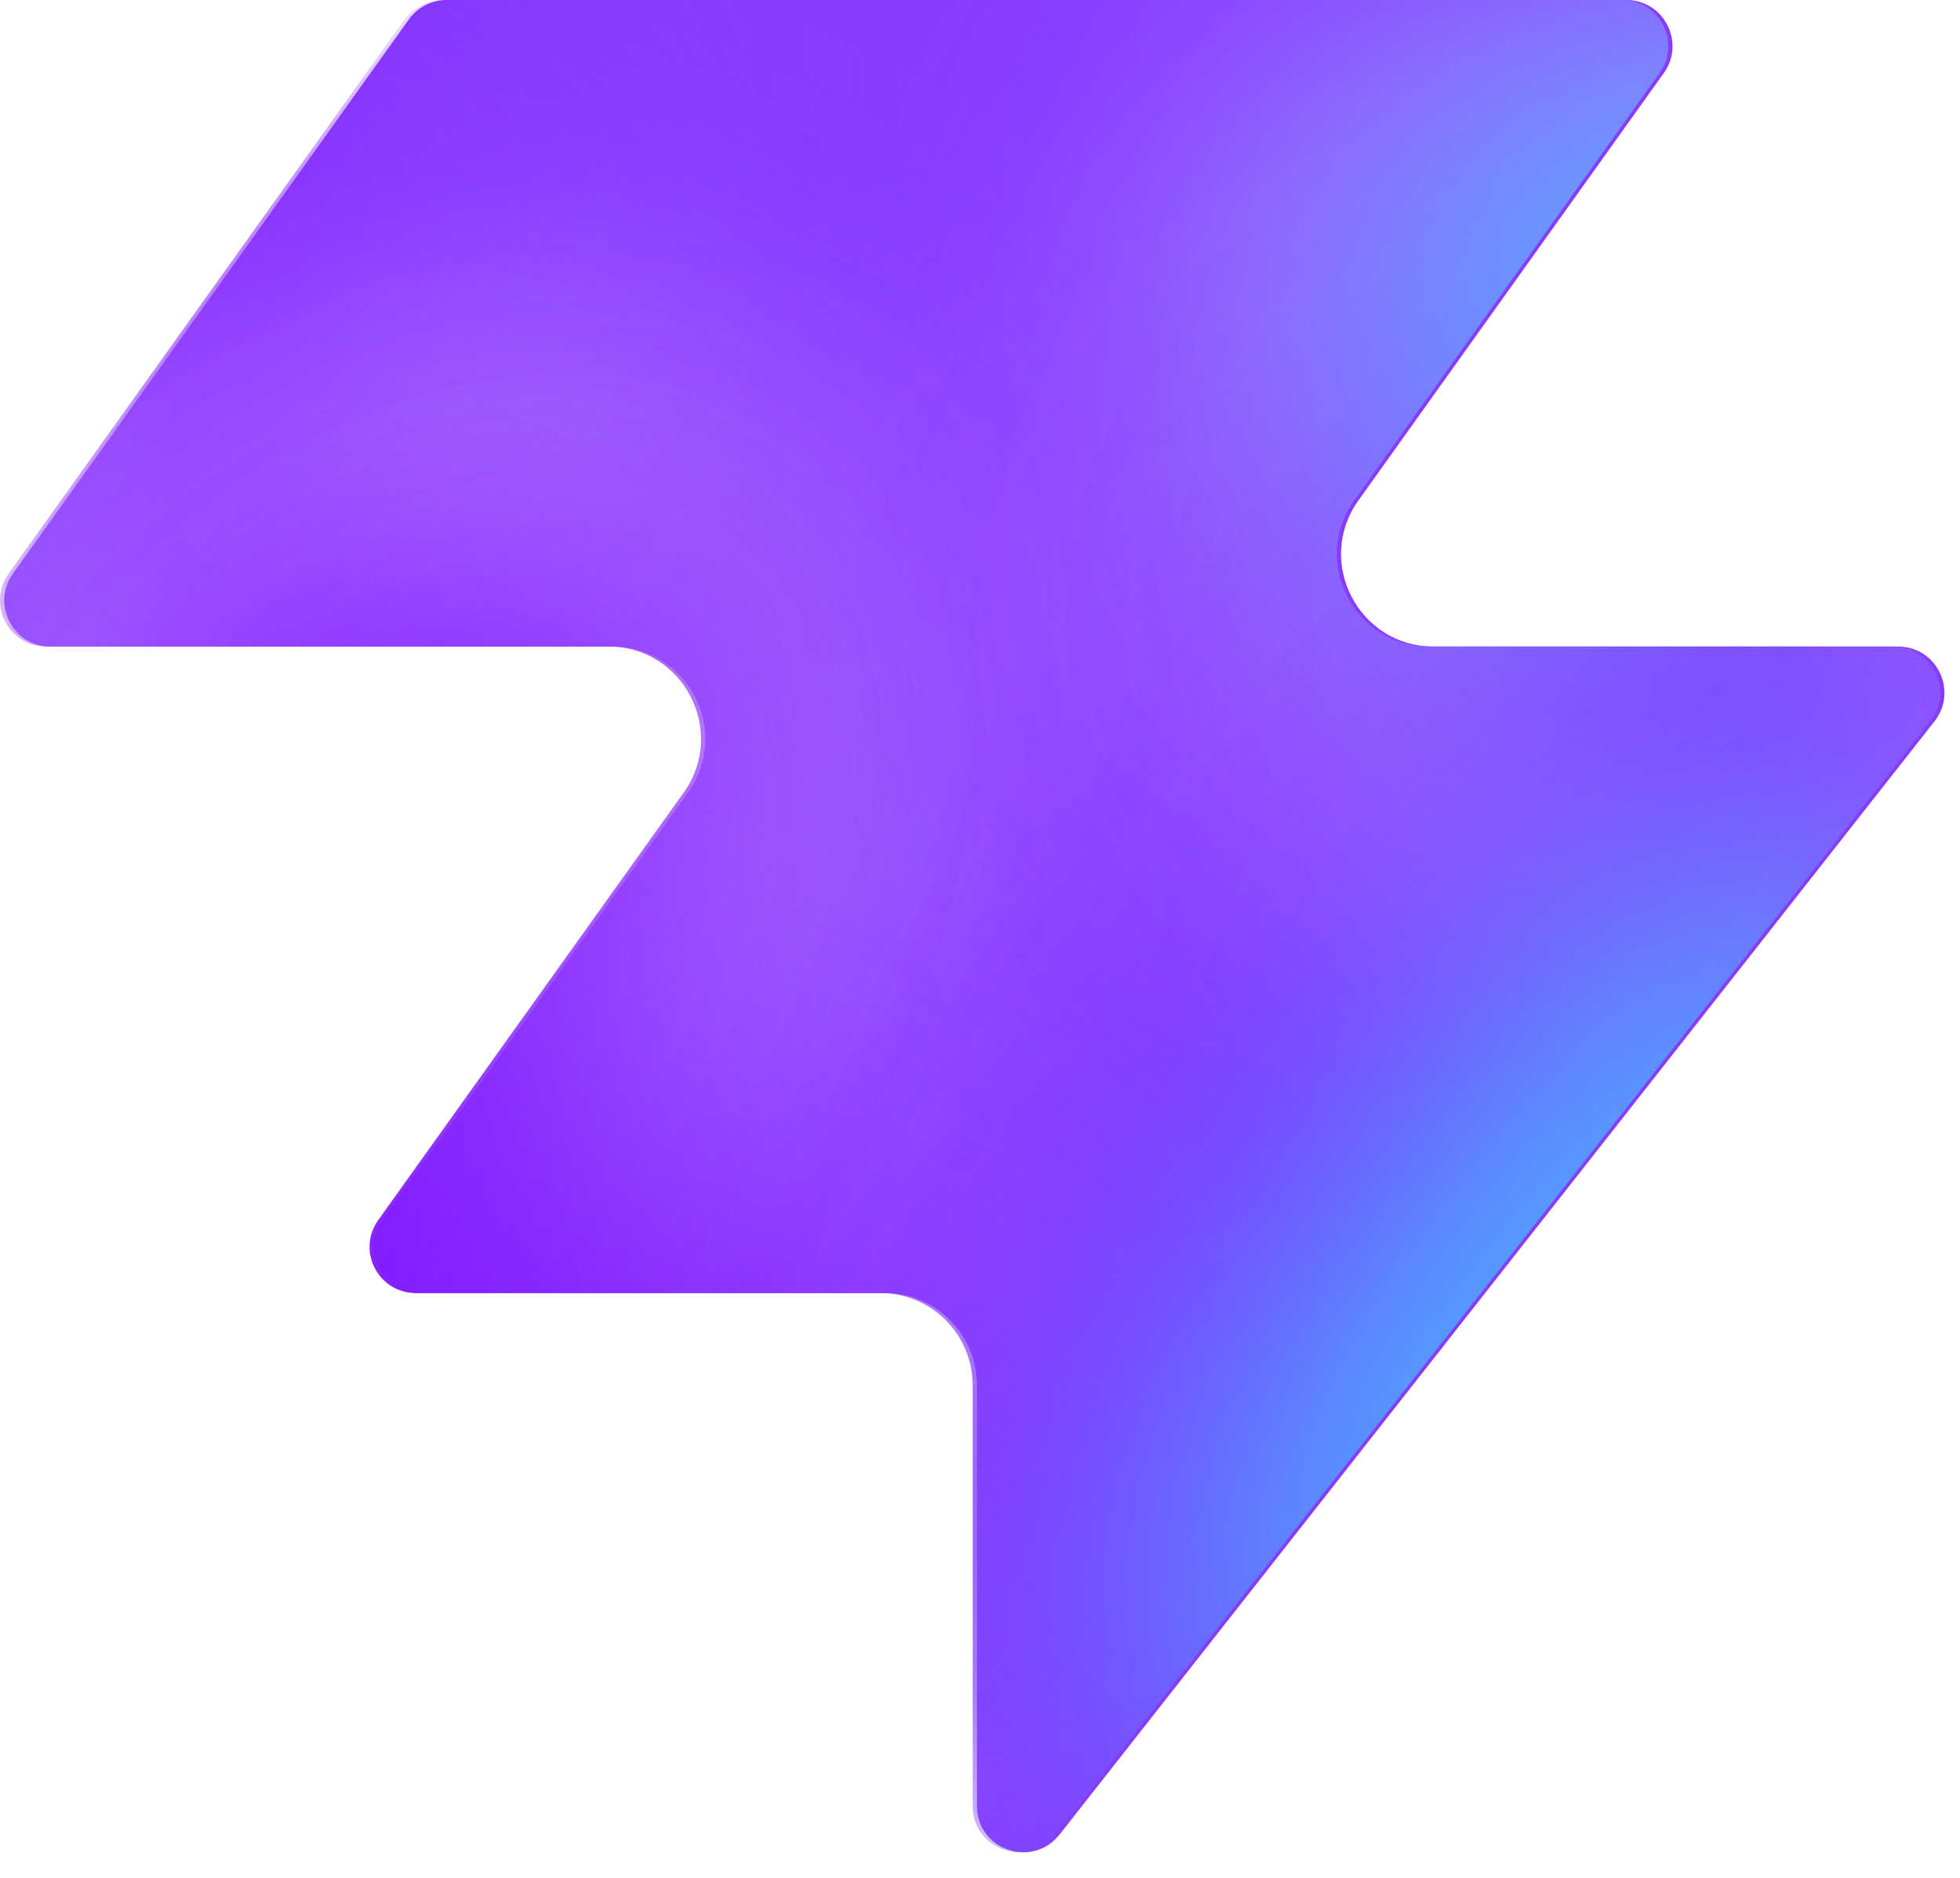
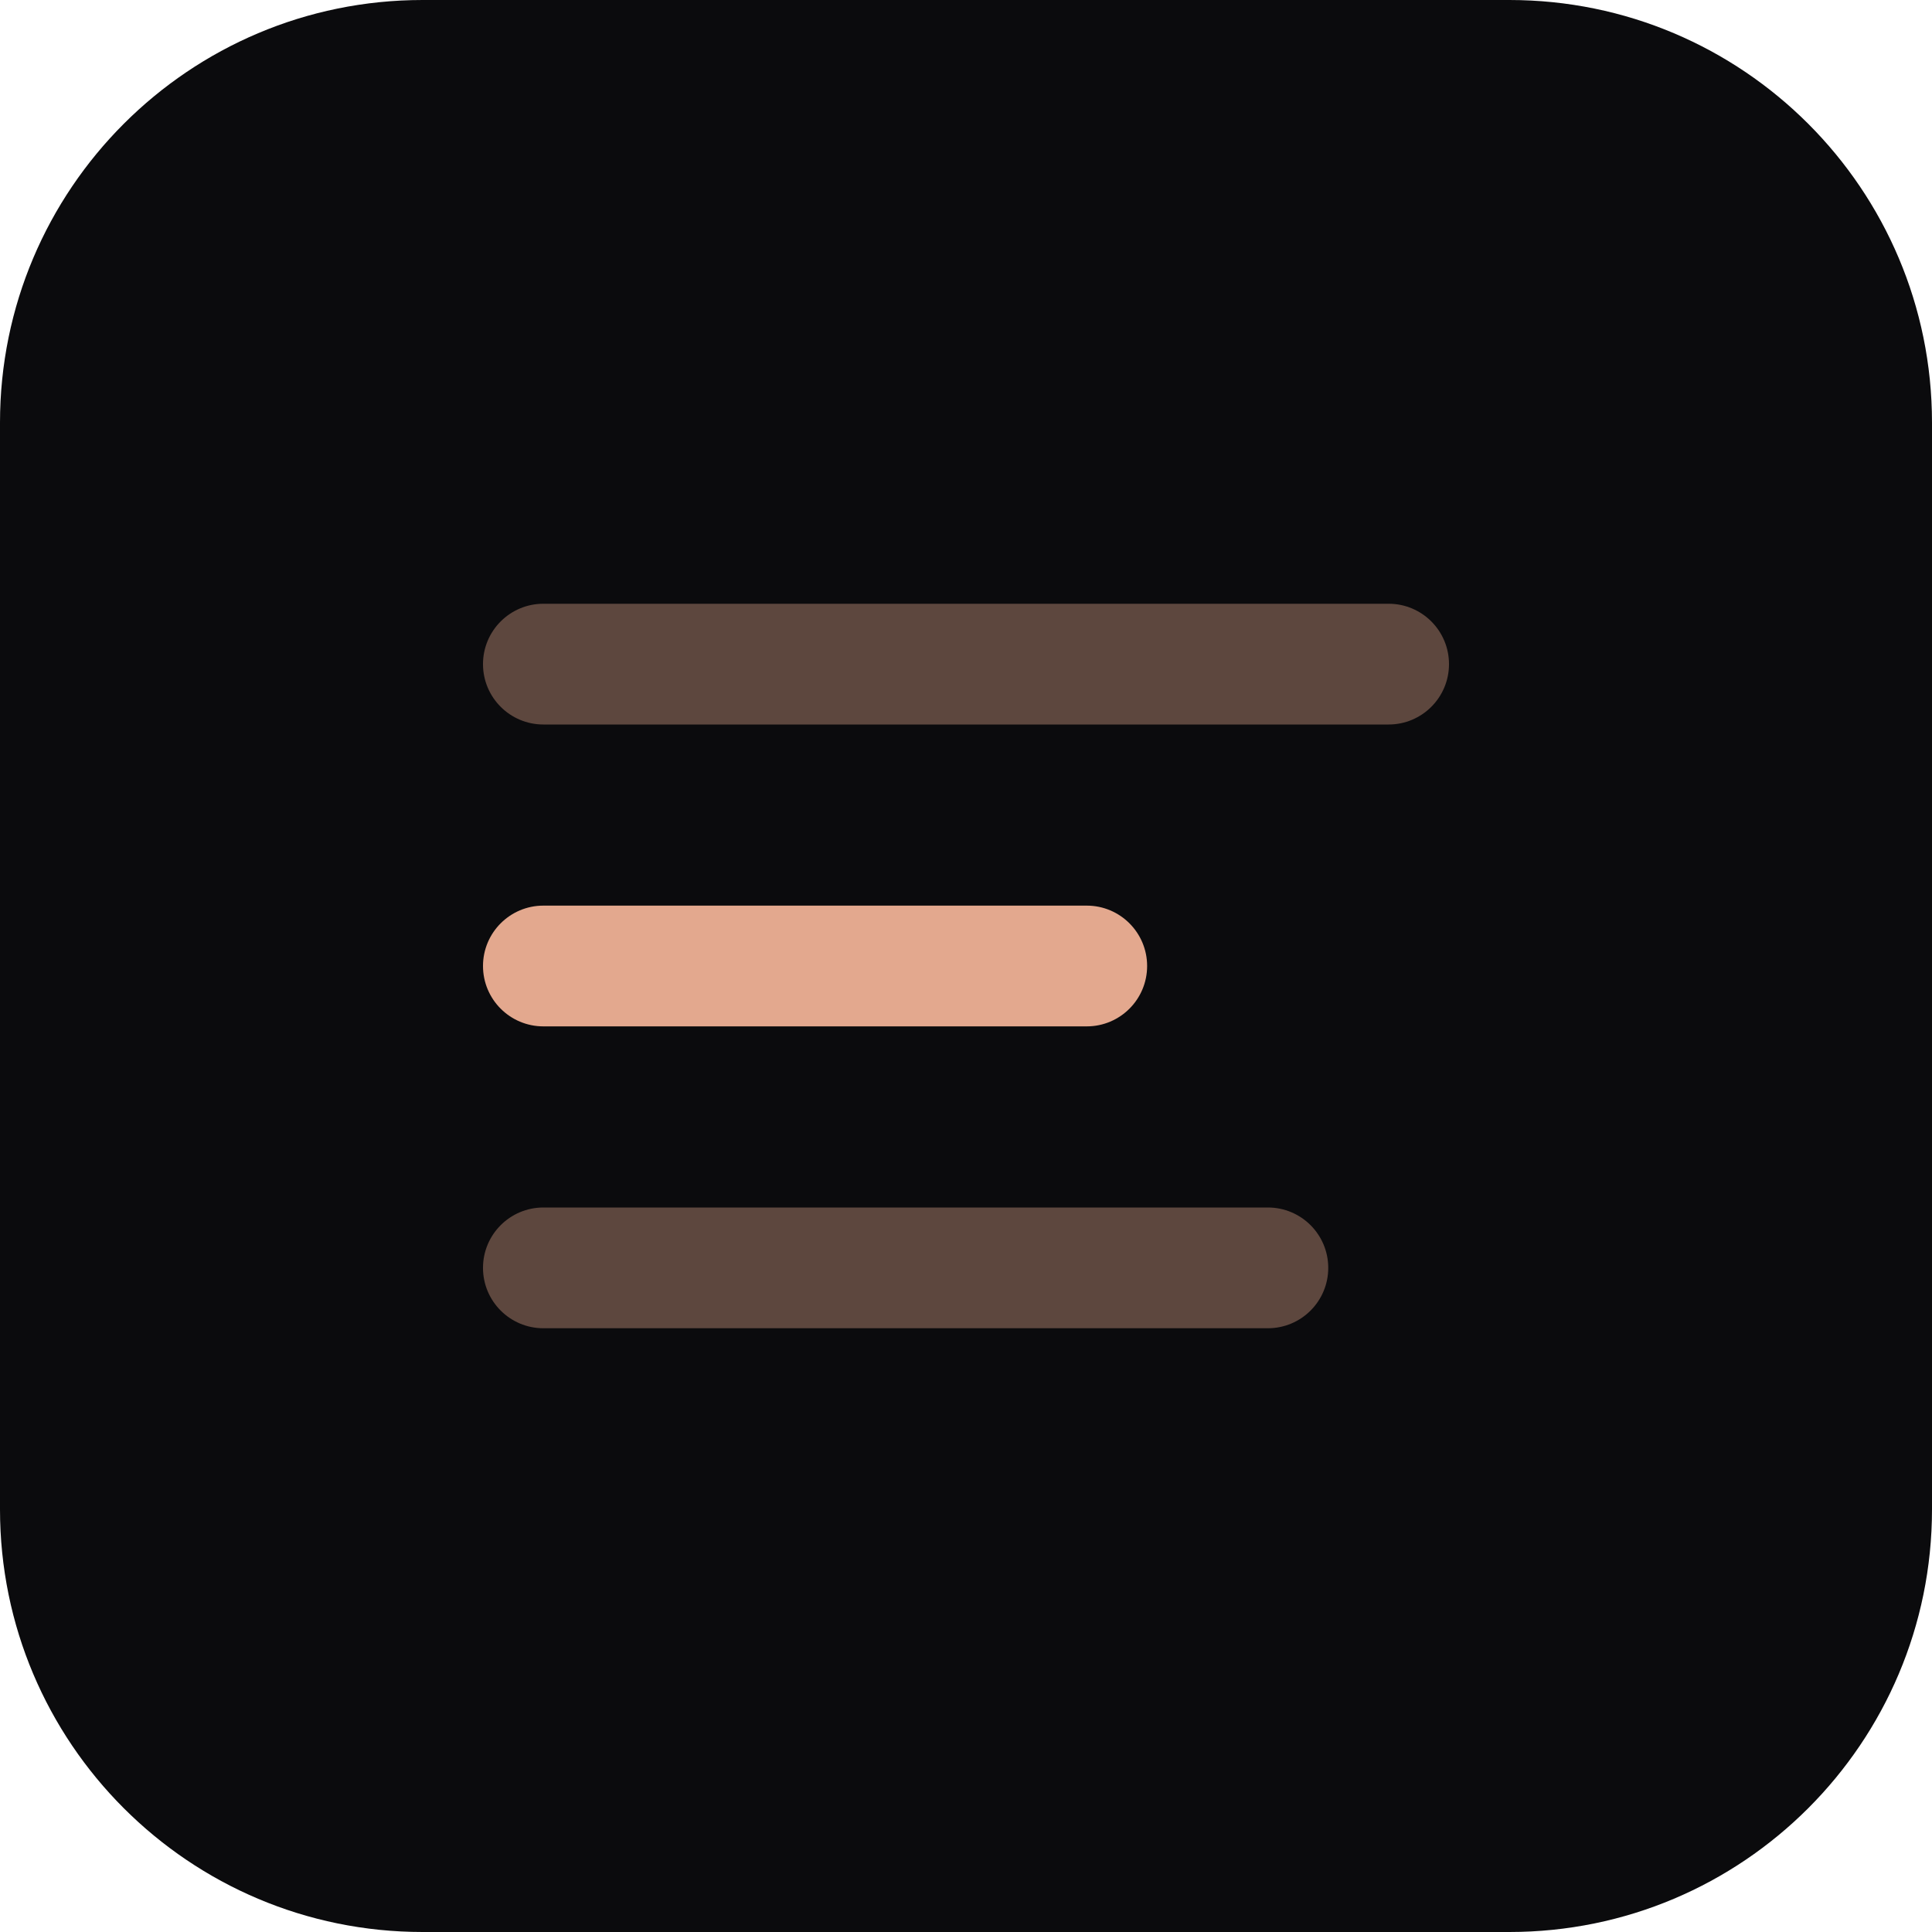
- <svg xmlns="http://www.w3.org/2000/svg" width="48" height="46" fill="none" viewBox="0 0 48 46">
-   <path fill="#863bff" d="M25.946 44.938c-.664.845-2.021.375-2.021-.698V33.937a2.26 2.26 0 0 0-2.262-2.262H10.287c-.92 0-1.456-1.04-.92-1.788l7.48-10.471c1.07-1.497 0-3.578-1.842-3.578H1.237c-.92 0-1.456-1.04-.92-1.788L10.013.474c.214-.297.556-.474.92-.474h28.894c.92 0 1.456 1.04.92 1.788l-7.48 10.471c-1.07 1.498 0 3.579 1.842 3.579h11.377c.943 0 1.473 1.088.89 1.83L25.947 44.94z" style="fill:#863bff;fill:color(display-p3 .525 .23 1);fill-opacity:1" />
-   <mask id="a" width="48" height="46" x="0" y="0" maskUnits="userSpaceOnUse" style="mask-type:alpha">
-     <path fill="#000" d="M25.842 44.938c-.664.844-2.021.375-2.021-.698V33.937a2.26 2.26 0 0 0-2.262-2.262H10.183c-.92 0-1.456-1.04-.92-1.788l7.48-10.471c1.07-1.498 0-3.579-1.842-3.579H1.133c-.92 0-1.456-1.04-.92-1.787L9.91.473c.214-.297.556-.474.92-.474h28.894c.92 0 1.456 1.04.92 1.788l-7.48 10.471c-1.07 1.498 0 3.578 1.842 3.578h11.377c.943 0 1.473 1.088.89 1.832L25.843 44.94z" style="fill:#000;fill-opacity:1" />
-   </mask>
-   <g mask="url(#a)">
-     <g filter="url(#b)">
-       <ellipse cx="5.508" cy="14.704" fill="#ede6ff" rx="5.508" ry="14.704" style="fill:#ede6ff;fill:color(display-p3 .927 .903 1);fill-opacity:1" transform="matrix(.00324 1 1 -.00324 -4.47 31.516)" />
-     </g>
-     <g filter="url(#c)">
-       <ellipse cx="10.399" cy="29.851" fill="#ede6ff" rx="10.399" ry="29.851" style="fill:#ede6ff;fill:color(display-p3 .927 .903 1);fill-opacity:1" transform="matrix(.00324 1 1 -.00324 -39.328 7.883)" />
-     </g>
-     <g filter="url(#d)">
-       <ellipse cx="5.508" cy="30.487" fill="#7e14ff" rx="5.508" ry="30.487" style="fill:#7e14ff;fill:color(display-p3 .492 .077 1);fill-opacity:1" transform="rotate(89.814 -25.913 -14.639)scale(1 -1)" />
-     </g>
-     <g filter="url(#e)">
-       <ellipse cx="5.508" cy="30.599" fill="#7e14ff" rx="5.508" ry="30.599" style="fill:#7e14ff;fill:color(display-p3 .492 .077 1);fill-opacity:1" transform="rotate(89.814 -32.644 -3.334)scale(1 -1)" />
-     </g>
-     <g filter="url(#f)">
-       <ellipse cx="5.508" cy="30.599" fill="#7e14ff" rx="5.508" ry="30.599" style="fill:#7e14ff;fill:color(display-p3 .492 .077 1);fill-opacity:1" transform="matrix(.00324 1 1 -.00324 -34.34 30.47)" />
-     </g>
-     <g filter="url(#g)">
-       <ellipse cx="14.072" cy="22.078" fill="#ede6ff" rx="14.072" ry="22.078" style="fill:#ede6ff;fill:color(display-p3 .927 .903 1);fill-opacity:1" transform="rotate(93.35 24.506 48.493)scale(-1 1)" />
-     </g>
-     <g filter="url(#h)">
-       <ellipse cx="3.47" cy="21.501" fill="#7e14ff" rx="3.47" ry="21.501" style="fill:#7e14ff;fill:color(display-p3 .492 .077 1);fill-opacity:1" transform="rotate(89.009 28.708 47.59)scale(-1 1)" />
-     </g>
-     <g filter="url(#i)">
-       <ellipse cx="3.47" cy="21.501" fill="#7e14ff" rx="3.47" ry="21.501" style="fill:#7e14ff;fill:color(display-p3 .492 .077 1);fill-opacity:1" transform="rotate(89.009 28.708 47.59)scale(-1 1)" />
-     </g>
-     <g filter="url(#j)">
-       <ellipse cx=".387" cy="8.972" fill="#7e14ff" rx="4.407" ry="29.108" style="fill:#7e14ff;fill:color(display-p3 .492 .077 1);fill-opacity:1" transform="rotate(39.51 .387 8.972)" />
-     </g>
-     <g filter="url(#k)">
-       <ellipse cx="47.523" cy="-6.092" fill="#7e14ff" rx="4.407" ry="29.108" style="fill:#7e14ff;fill:color(display-p3 .492 .077 1);fill-opacity:1" transform="rotate(37.892 47.523 -6.092)" />
-     </g>
-     <g filter="url(#l)">
-       <ellipse cx="41.412" cy="6.333" fill="#47bfff" rx="5.971" ry="9.665" style="fill:#47bfff;fill:color(display-p3 .28 .748 1);fill-opacity:1" transform="rotate(37.892 41.412 6.333)" />
-     </g>
-     <g filter="url(#m)">
-       <ellipse cx="-1.879" cy="38.332" fill="#7e14ff" rx="4.407" ry="29.108" style="fill:#7e14ff;fill:color(display-p3 .492 .077 1);fill-opacity:1" transform="rotate(37.892 -1.88 38.332)" />
-     </g>
-     <g filter="url(#n)">
-       <ellipse cx="-1.879" cy="38.332" fill="#7e14ff" rx="4.407" ry="29.108" style="fill:#7e14ff;fill:color(display-p3 .492 .077 1);fill-opacity:1" transform="rotate(37.892 -1.88 38.332)" />
-     </g>
-     <g filter="url(#o)">
-       <ellipse cx="35.651" cy="29.907" fill="#7e14ff" rx="4.407" ry="29.108" style="fill:#7e14ff;fill:color(display-p3 .492 .077 1);fill-opacity:1" transform="rotate(37.892 35.651 29.907)" />
-     </g>
-     <g filter="url(#p)">
-       <ellipse cx="38.418" cy="32.4" fill="#47bfff" rx="5.971" ry="15.297" style="fill:#47bfff;fill:color(display-p3 .28 .748 1);fill-opacity:1" transform="rotate(37.892 38.418 32.4)" />
-     </g>
-   </g>
-   <defs>
-     <filter id="b" width="60.045" height="41.654" x="-19.77" y="16.149" color-interpolation-filters="sRGB" filterUnits="userSpaceOnUse">
-       <feFlood flood-opacity="0" result="BackgroundImageFix" />
-       <feBlend in="SourceGraphic" in2="BackgroundImageFix" result="shape" />
-       <feGaussianBlur result="effect1_foregroundBlur_2002_17158" stdDeviation="7.659" />
-     </filter>
-     <filter id="c" width="90.34" height="51.437" x="-54.613" y="-7.533" color-interpolation-filters="sRGB" filterUnits="userSpaceOnUse">
-       <feFlood flood-opacity="0" result="BackgroundImageFix" />
-       <feBlend in="SourceGraphic" in2="BackgroundImageFix" result="shape" />
-       <feGaussianBlur result="effect1_foregroundBlur_2002_17158" stdDeviation="7.659" />
-     </filter>
-     <filter id="d" width="79.355" height="29.4" x="-49.64" y="2.03" color-interpolation-filters="sRGB" filterUnits="userSpaceOnUse">
-       <feFlood flood-opacity="0" result="BackgroundImageFix" />
-       <feBlend in="SourceGraphic" in2="BackgroundImageFix" result="shape" />
-       <feGaussianBlur result="effect1_foregroundBlur_2002_17158" stdDeviation="4.596" />
-     </filter>
-     <filter id="e" width="79.579" height="29.4" x="-45.045" y="20.029" color-interpolation-filters="sRGB" filterUnits="userSpaceOnUse">
-       <feFlood flood-opacity="0" result="BackgroundImageFix" />
-       <feBlend in="SourceGraphic" in2="BackgroundImageFix" result="shape" />
-       <feGaussianBlur result="effect1_foregroundBlur_2002_17158" stdDeviation="4.596" />
-     </filter>
-     <filter id="f" width="79.579" height="29.4" x="-43.513" y="21.178" color-interpolation-filters="sRGB" filterUnits="userSpaceOnUse">
-       <feFlood flood-opacity="0" result="BackgroundImageFix" />
-       <feBlend in="SourceGraphic" in2="BackgroundImageFix" result="shape" />
-       <feGaussianBlur result="effect1_foregroundBlur_2002_17158" stdDeviation="4.596" />
-     </filter>
-     <filter id="g" width="74.749" height="58.852" x="15.756" y="-17.901" color-interpolation-filters="sRGB" filterUnits="userSpaceOnUse">
-       <feFlood flood-opacity="0" result="BackgroundImageFix" />
-       <feBlend in="SourceGraphic" in2="BackgroundImageFix" result="shape" />
-       <feGaussianBlur result="effect1_foregroundBlur_2002_17158" stdDeviation="7.659" />
-     </filter>
-     <filter id="h" width="61.377" height="25.362" x="23.548" y="2.284" color-interpolation-filters="sRGB" filterUnits="userSpaceOnUse">
-       <feFlood flood-opacity="0" result="BackgroundImageFix" />
-       <feBlend in="SourceGraphic" in2="BackgroundImageFix" result="shape" />
-       <feGaussianBlur result="effect1_foregroundBlur_2002_17158" stdDeviation="4.596" />
-     </filter>
-     <filter id="i" width="61.377" height="25.362" x="23.548" y="2.284" color-interpolation-filters="sRGB" filterUnits="userSpaceOnUse">
-       <feFlood flood-opacity="0" result="BackgroundImageFix" />
-       <feBlend in="SourceGraphic" in2="BackgroundImageFix" result="shape" />
-       <feGaussianBlur result="effect1_foregroundBlur_2002_17158" stdDeviation="4.596" />
-     </filter>
-     <filter id="j" width="56.045" height="63.649" x="-27.636" y="-22.853" color-interpolation-filters="sRGB" filterUnits="userSpaceOnUse">
-       <feFlood flood-opacity="0" result="BackgroundImageFix" />
-       <feBlend in="SourceGraphic" in2="BackgroundImageFix" result="shape" />
-       <feGaussianBlur result="effect1_foregroundBlur_2002_17158" stdDeviation="4.596" />
-     </filter>
-     <filter id="k" width="54.814" height="64.646" x="20.116" y="-38.415" color-interpolation-filters="sRGB" filterUnits="userSpaceOnUse">
-       <feFlood flood-opacity="0" result="BackgroundImageFix" />
-       <feBlend in="SourceGraphic" in2="BackgroundImageFix" result="shape" />
-       <feGaussianBlur result="effect1_foregroundBlur_2002_17158" stdDeviation="4.596" />
-     </filter>
-     <filter id="l" width="33.541" height="35.313" x="24.641" y="-11.323" color-interpolation-filters="sRGB" filterUnits="userSpaceOnUse">
-       <feFlood flood-opacity="0" result="BackgroundImageFix" />
-       <feBlend in="SourceGraphic" in2="BackgroundImageFix" result="shape" />
-       <feGaussianBlur result="effect1_foregroundBlur_2002_17158" stdDeviation="4.596" />
-     </filter>
-     <filter id="m" width="54.814" height="64.646" x="-29.286" y="6.009" color-interpolation-filters="sRGB" filterUnits="userSpaceOnUse">
-       <feFlood flood-opacity="0" result="BackgroundImageFix" />
-       <feBlend in="SourceGraphic" in2="BackgroundImageFix" result="shape" />
-       <feGaussianBlur result="effect1_foregroundBlur_2002_17158" stdDeviation="4.596" />
-     </filter>
-     <filter id="n" width="54.814" height="64.646" x="-29.286" y="6.009" color-interpolation-filters="sRGB" filterUnits="userSpaceOnUse">
-       <feFlood flood-opacity="0" result="BackgroundImageFix" />
-       <feBlend in="SourceGraphic" in2="BackgroundImageFix" result="shape" />
-       <feGaussianBlur result="effect1_foregroundBlur_2002_17158" stdDeviation="4.596" />
-     </filter>
-     <filter id="o" width="54.814" height="64.646" x="8.244" y="-2.416" color-interpolation-filters="sRGB" filterUnits="userSpaceOnUse">
-       <feFlood flood-opacity="0" result="BackgroundImageFix" />
-       <feBlend in="SourceGraphic" in2="BackgroundImageFix" result="shape" />
-       <feGaussianBlur result="effect1_foregroundBlur_2002_17158" stdDeviation="4.596" />
-     </filter>
-     <filter id="p" width="39.409" height="43.623" x="18.713" y="10.588" color-interpolation-filters="sRGB" filterUnits="userSpaceOnUse">
-       <feFlood flood-opacity="0" result="BackgroundImageFix" />
-       <feBlend in="SourceGraphic" in2="BackgroundImageFix" result="shape" />
-       <feGaussianBlur result="effect1_foregroundBlur_2002_17158" stdDeviation="4.596" />
-     </filter>
-   </defs>
+ <svg xmlns="http://www.w3.org/2000/svg" viewBox="0 0 64 64" width="64" height="64">
+   <rect width="64" height="64" rx="14" fill="#0B0B0D" />
+   <rect x="16" y="20" width="32" height="4" rx="2" fill="#E3A88E" opacity="0.38" />
+   <rect x="16" y="30" width="22" height="4" rx="2" fill="#E3A88E" />
+   <rect x="16" y="40" width="28" height="4" rx="2" fill="#E3A88E" opacity="0.38" />
</svg>
